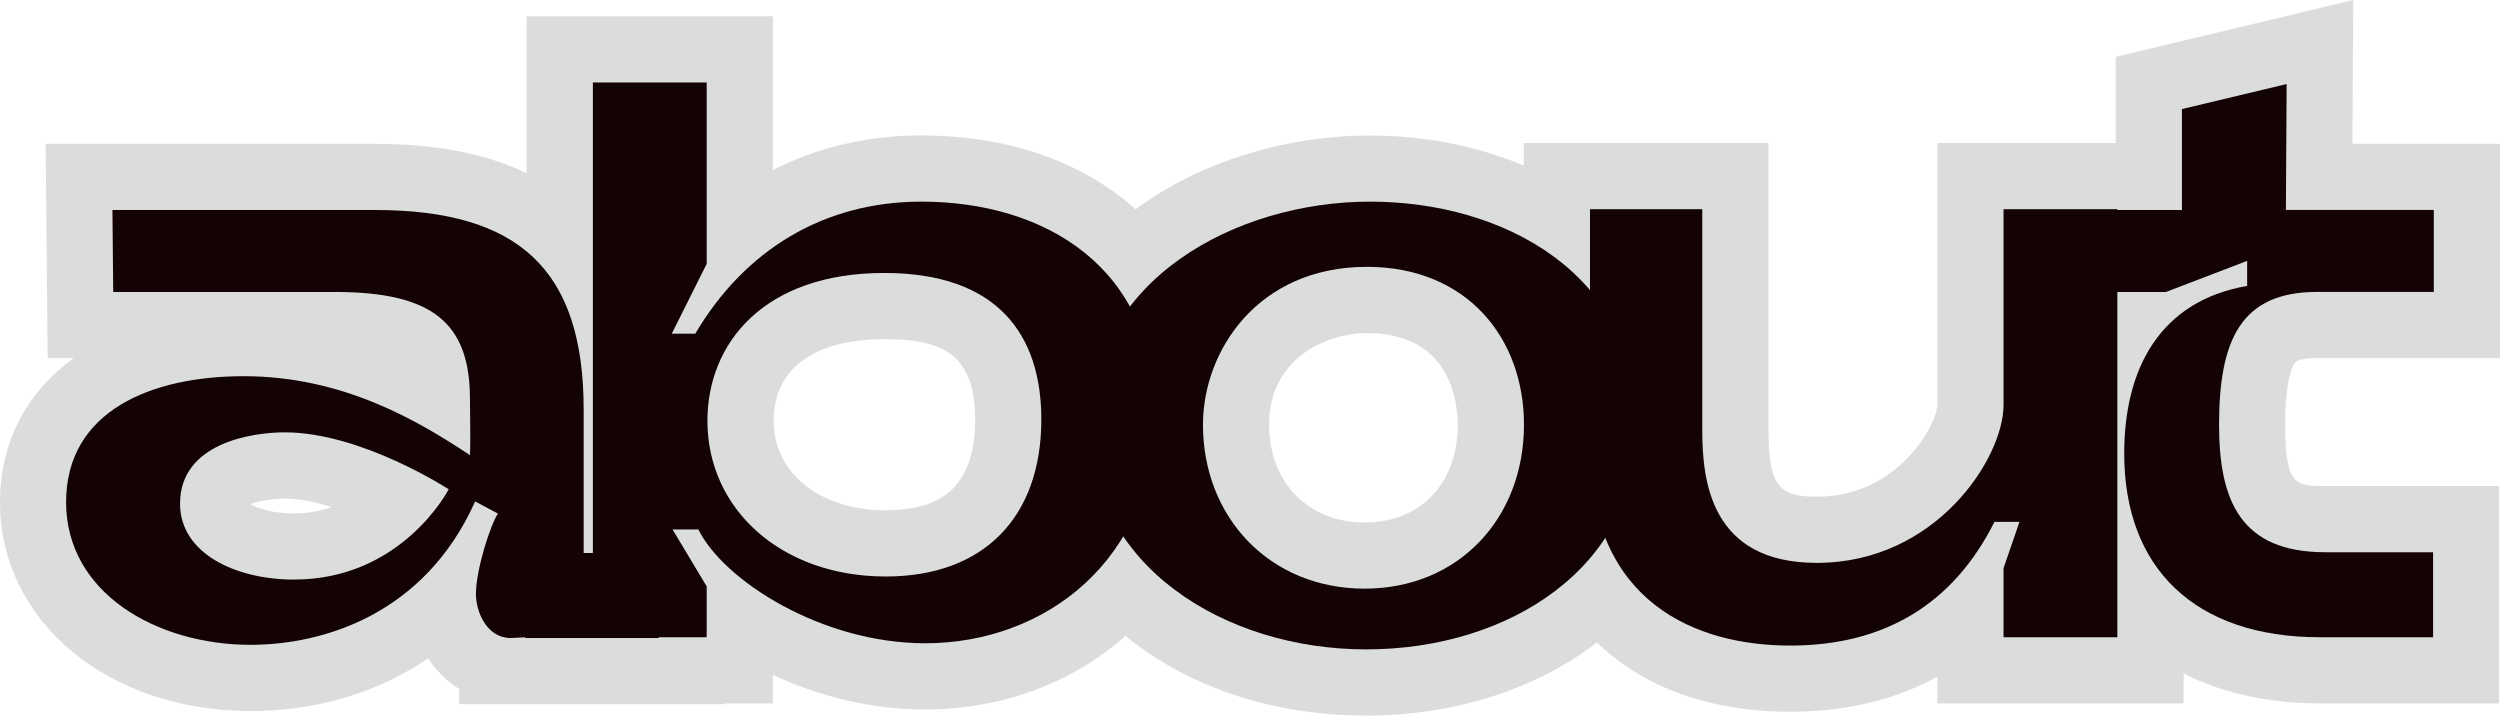
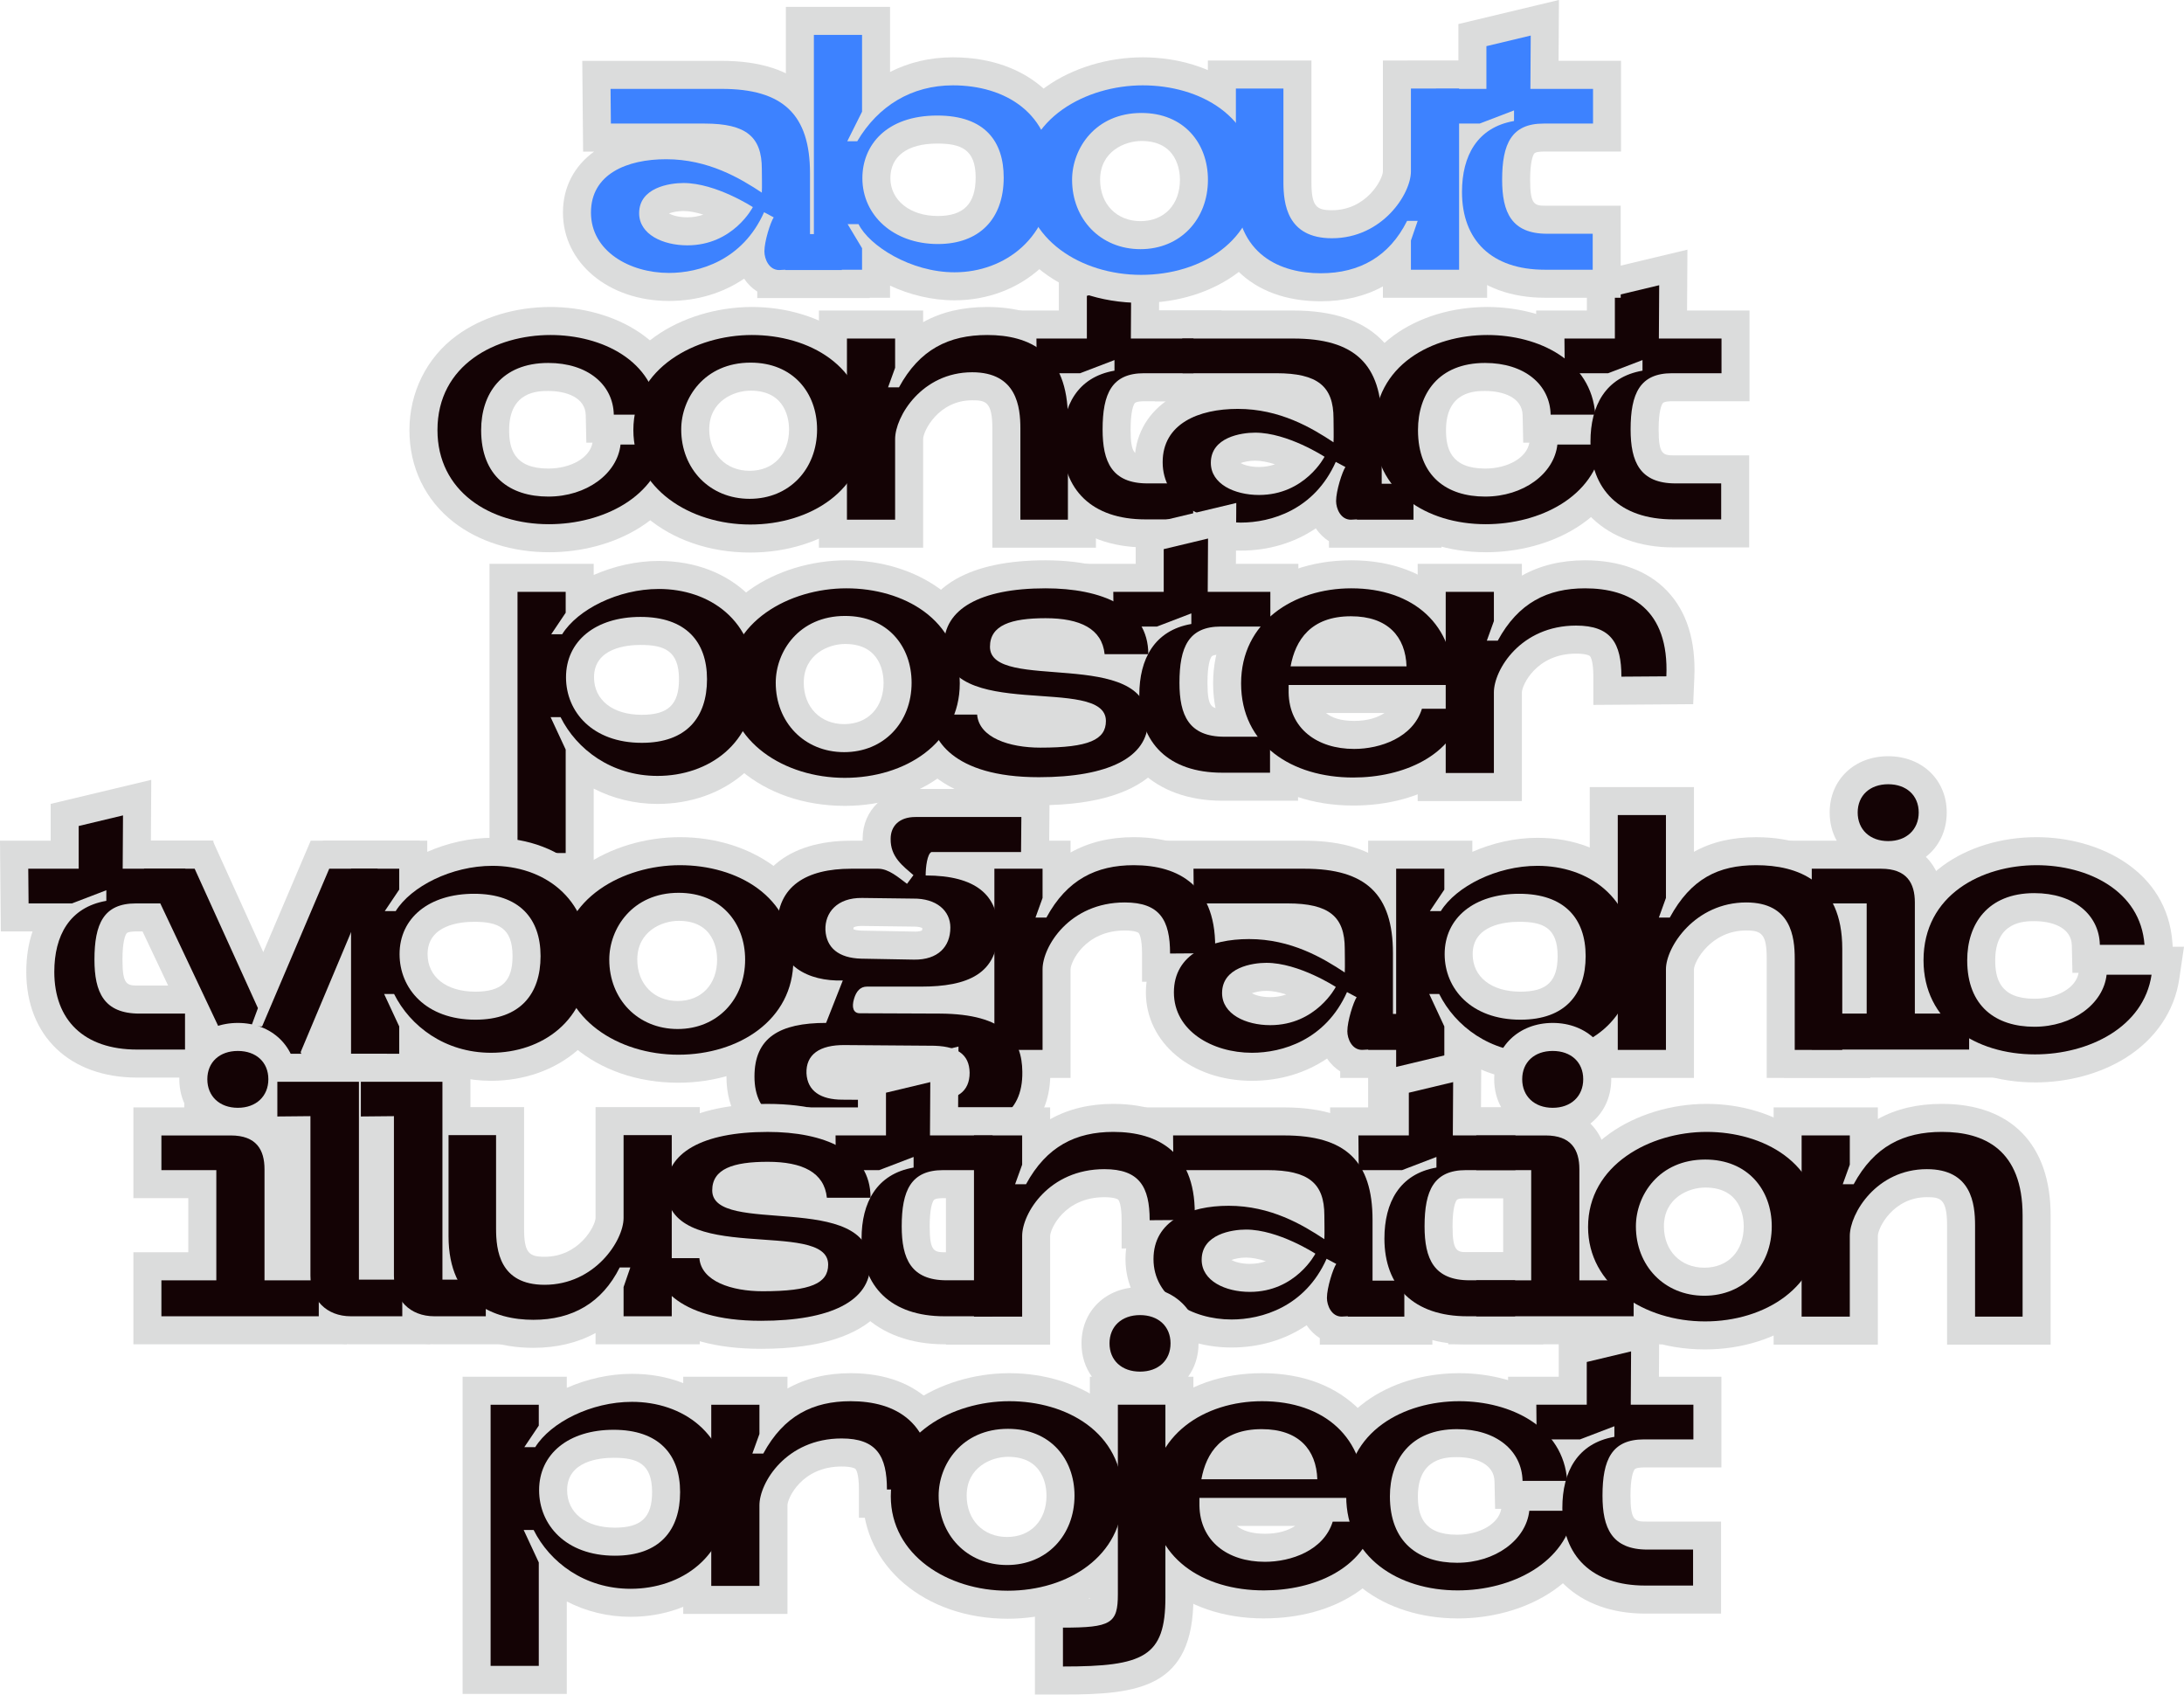
- <svg xmlns="http://www.w3.org/2000/svg" id="_圖層_2" data-name="圖層 2" viewBox="0 0 543.2 155.48">
+ <svg xmlns="http://www.w3.org/2000/svg" id="_圖層_2" data-name="圖層 2" viewBox="0 0 884 685.8">
  <defs>
    <style>
      .cls-1 {
        fill: #140305;
      }

      .cls-2 {
+         fill: #3d82ff;
+       }
+ 
+       .cls-3 {
        fill: #dbdcdc;
      }
    </style>
  </defs>
  <g id="_圖層_1-2" data-name="圖層 1">
    <g>
      <g>
-         <path class="cls-2" d="M54.45,154.49c-31.04,0-54.45-19.51-54.45-45.38,0-13.1,5.85-23.94,15.99-31.29h-5.64l-.43-46.57h71.57c39.63,0,59.73,19.43,59.73,57.75v16.78h16.32v47.23h-57.78v-3.33c-2.6-1.64-4.92-3.87-6.73-6.62-10.91,7.4-24.13,11.44-38.58,11.44ZM54.39,109.56c1.61.89,4.8,1.99,9.46,1.99,3.11,0,5.84-.53,8.21-1.38-3.49-1.1-7.03-1.85-10.19-1.85-2.99,0-5.8.6-7.48,1.24Z" />
-         <path class="cls-2" d="M201.03,154.16c-11.84,0-23.26-2.94-33.11-7.52v6.2h-53.5V3.54h53.5v33.41c9.66-4.94,20.55-7.52,32.28-7.52,38.98,0,65.17,24.27,65.17,60.39,0,18.88-7.08,35.78-19.93,47.57-11.79,10.81-27.56,16.77-44.41,16.77ZM192.13,73.69c-15.28,0-24.04,6.48-24.04,17.77s10.02,19.42,24.37,19.42c13.25,0,19.42-6.28,19.42-19.75,0-14.52-7.56-17.44-19.75-17.44Z" />
-         <path class="cls-2" d="M296.83,155.48c-42.42,0-74.4-27.02-74.4-62.86,0-19.28,9.09-36.35,25.6-48.06,13.54-9.61,31.63-15.12,49.63-15.12s34.97,5.23,48.02,14.73c15.84,11.54,24.57,28.75,24.57,48.46s-8.37,35.62-23.56,47.18c-13.28,10.11-30.98,15.68-49.85,15.68ZM296.99,72.37c-8.54,0-21.24,5.3-21.24,19.92,0,12.5,8.53,21.24,20.74,21.24s20.25-8.53,20.25-21.24c0-4.67-1.42-19.92-19.75-19.92Z" />
-         <path class="cls-2" d="M389,154.65c-35.72,0-57.91-21.94-57.91-57.25V31.08h53.17v62.36c0,12.48,2.5,14.48,10.52,14.48,17.75,0,26.09-15.84,26.18-19.93V31.08h53.5v121.76h-53.5v-5.81c-9.17,5.04-19.89,7.62-31.95,7.62Z" />
-         <path class="cls-2" d="M504.09,152.84c-34.58,0-56.92-21.31-56.92-54.28,0-7.61,1.11-14.57,3.23-20.74h-16.28l-.43-46.57h26.02V12.35L511.32,0l-.19,31.24h32.07v46.57h-39.78c-1.24,0-4.19.11-4.84,1.08-.62.93-2.05,4.1-2.05,13.4,0,13.32,2.37,13.32,8.7,13.32h37.79v47.23h-38.95Z" />
+         <g>
+           <path class="cls-3" d="M222.17,223.49c-14.76,0-28.45-4.32-38.54-12.17-11.55-8.99-17.91-22.22-17.91-37.26s6.84-29.33,19.27-38.36c10.17-7.39,23.61-11.46,37.83-11.46,25.02,0,52.9,13.39,54.99,42.78l.11,1.56h4.57l-1.91,12.99c-1.93,13.1-9.67,24.48-21.79,32.04-10.23,6.38-23.23,9.89-36.62,9.89ZM221.91,158.23c-3.92,0-15.83,0-15.83,15.83,0,7.25,1.8,15.57,15.83,15.57,9.31,0,16.89-4.47,17.91-10.47h-2.49l-.24-11.1c-.15-7.25-7.95-9.83-15.18-9.83Z" />
+           <path class="cls-3" d="M303.68,223.62c-33.44,0-58.66-21.31-58.66-49.56,0-15.2,7.17-28.66,20.18-37.9,10.67-7.58,24.94-11.92,39.13-11.92s27.57,4.12,37.86,11.61c12.49,9.1,19.37,22.66,19.37,38.21s-6.6,28.08-18.58,37.2c-10.47,7.97-24.43,12.36-39.31,12.36ZM303.81,158.1c-6.73,0-16.74,4.18-16.74,15.7,0,9.86,6.72,16.74,16.35,16.74s15.96-6.73,15.96-16.74c0-3.68-1.12-15.7-15.57-15.7Z" />
+           <path class="cls-3" d="M401.67,221.67v-48.26c0-10.9-2.8-11.41-8.16-11.41-13.7,0-19.86,12.48-19.86,15.7v43.97h-42.18v-96h42.18v4.71c7.37-4.11,16-6.14,25.97-6.14,27.94,0,43.97,16.45,43.97,45.14v52.29h-41.92Z" />
+           <path class="cls-3" d="M463.58,221.54c-27.26,0-44.88-16.8-44.88-42.8,0-6,.87-11.49,2.54-16.35h-12.84l-.34-36.72h20.52v-14.9l40.71-9.73-.15,24.63h25.28v36.72h-31.36c-.98,0-3.31.08-3.81.85-.49.73-1.62,3.23-1.62,10.56,0,10.5,1.87,10.5,6.86,10.5h29.8v37.24h-30.71Z" />
+           <path class="cls-3" d="M502.19,222.84c-24.47,0-42.93-15.38-42.93-35.78,0-10.33,4.62-18.88,12.61-24.67h-4.45l-.34-36.72h56.43c31.25,0,47.09,15.32,47.09,45.53v13.23h12.87v37.24h-45.56v-2.63c-2.05-1.3-3.88-3.05-5.31-5.22-8.6,5.83-19.02,9.02-30.42,9.02ZM502.14,187.42c1.27.7,3.78,1.57,7.46,1.57,2.45,0,4.6-.42,6.47-1.09-2.75-.87-5.54-1.46-8.03-1.46-2.36,0-4.57.47-5.9.98Z" />
+           <path class="cls-3" d="M601.38,223.49c-14.76,0-28.45-4.32-38.54-12.17-11.55-8.99-17.91-22.22-17.91-37.26s6.84-29.33,19.27-38.36c10.17-7.39,23.61-11.46,37.83-11.46,25.02,0,52.9,13.39,54.99,42.78l.11,1.56h4.57l-1.91,12.99c-1.93,13.1-9.67,24.48-21.79,32.04-10.23,6.38-23.23,9.89-36.62,9.89ZM601.12,158.23c-3.92,0-15.83,0-15.83,15.83,0,7.25,1.8,15.57,15.83,15.57,9.31,0,16.89-4.47,17.91-10.47h-2.49l-.24-11.1c-.15-7.25-7.94-9.83-15.18-9.83Z" />
+           <path class="cls-3" d="M677.3,221.54c-27.26,0-44.88-16.8-44.88-42.8,0-6,.87-11.49,2.54-16.35h-12.84l-.34-36.72h20.52v-14.9l40.71-9.73-.15,24.63h25.28v36.72h-31.36c-.98,0-3.31.08-3.81.85-.49.73-1.62,3.23-1.62,10.56,0,10.5,1.87,10.5,6.86,10.5h29.8v37.24h-30.71Z" />
+         </g>
+         <g>
+           <path class="cls-1" d="M269.37,179.91c-3.12,21.19-25.35,32.24-47.19,32.24-24.05,0-45.11-13.39-45.11-38.09,0-26.52,23.66-38.48,45.76-38.48,20.67,0,42.12,10.27,43.68,32.24h-18.07c-.26-12.22-10.66-20.93-26.52-20.93-18.98,0-27.17,12.61-27.17,27.17,0,18.72,11.7,26.91,27.17,26.91s27.95-9.23,29.25-21.06h18.2Z" />
+           <path class="cls-1" d="M350.22,174.06c0,24.18-22.1,38.22-46.54,38.22s-47.32-14.56-47.32-38.22c0-25.09,25.09-38.48,47.97-38.48s45.89,12.35,45.89,38.48ZM303.42,201.88c16.12,0,27.3-12.09,27.3-28.08,0-14.82-9.75-27.04-26.91-27.04-18.72,0-28.08,14.43-28.08,27.04,0,15.86,11.44,28.08,27.69,28.08Z" />
+           <path class="cls-1" d="M432.25,169.38v40.95h-19.24v-36.92c0-8.71-1.43-22.75-19.5-22.75-20.41,0-31.2,17.94-31.2,27.04v32.63h-19.5v-73.32h19.5v11.83l-2.86,7.93h4.42c8.32-15.34,20.15-21.19,35.75-21.19,17.03,0,32.63,7.15,32.63,33.8Z" />
+           <path class="cls-1" d="M457.73,137.01h25.35v14.04h-20.02c-13,0-16.77,8.19-16.77,22.75,0,13.13,3.77,21.84,18.2,21.84h18.46v14.56h-19.37c-21.58,0-33.54-11.96-33.54-31.46,0-14.56,6.11-26.13,21.06-28.73v-4.29l-13.91,5.33h-17.55l-.13-14.04h20.41v-17.29l17.94-4.29-.13,21.58Z" />
+           <path class="cls-1" d="M501.02,165.48c17.03,0,29.9,7.67,38.74,13.52.13-2.34,0-7.54,0-9.62,0-13-6.37-18.33-23.14-18.33h-37.96l-.13-14.04h44.98c24.7,0,35.75,10.27,35.75,34.19v24.57h12.87v14.56h-22.88v-.13l-2.47.13c-4.16,0-5.98-4.55-5.98-7.54,0-4.16,2.47-11.83,3.77-13.78l-3.9-2.08c-8.71,19.5-26.26,24.57-38.48,24.57-15.99,0-31.59-8.84-31.59-24.44s14.56-21.58,30.42-21.58ZM509.6,200.32c18.59,0,26.52-15.47,26.52-15.47,0,0-14.95-9.75-28.08-9.75-5.59,0-17.94,1.82-17.94,12.22,0,8.58,9.62,13,19.5,13Z" />
+           <path class="cls-1" d="M648.57,179.91c-3.12,21.19-25.35,32.24-47.19,32.24-24.05,0-45.11-13.39-45.11-38.09,0-26.52,23.66-38.48,45.76-38.48,20.67,0,42.12,10.27,43.68,32.24h-18.07c-.26-12.22-10.66-20.93-26.52-20.93-18.98,0-27.17,12.61-27.17,27.17,0,18.72,11.7,26.91,27.17,26.91s27.95-9.23,29.25-21.06h18.2Z" />
+           <path class="cls-1" d="M671.45,137.01h25.35v14.04h-20.02c-13,0-16.77,8.19-16.77,22.75,0,13.13,3.77,21.84,18.2,21.84h18.46v14.56h-19.37c-21.58,0-33.54-11.96-33.54-31.46,0-14.56,6.11-26.13,21.06-28.73v-4.29l-13.91,5.33h-17.55l-.13-14.04h20.41v-17.29l17.94-4.29-.13,21.58Z" />
+         </g>
      </g>
      <g>
-         <path class="cls-1" d="M52.97,81.74c21.6,0,37.93,9.73,49.14,17.15.16-2.97,0-9.56,0-12.2,0-16.49-8.08-23.25-29.35-23.25H24.6l-.17-17.81h57.05c31.33,0,45.34,13.03,45.34,43.37v31.16h16.32v18.47h-29.02v-.16l-3.13.16c-5.28,0-7.58-5.77-7.58-9.56,0-5.28,3.13-15.01,4.78-17.48l-4.95-2.64c-11.05,24.73-33.31,31.16-48.81,31.16-20.28,0-40.07-11.21-40.07-31s18.47-27.37,38.58-27.37ZM63.85,125.93c23.58,0,33.64-19.62,33.64-19.62,0,0-18.96-12.37-35.62-12.37-7.09,0-22.75,2.31-22.75,15.5,0,10.88,12.2,16.49,24.73,16.49Z" />
-         <path class="cls-1" d="M251,89.81c0,31.99-24.07,49.96-49.96,49.96-22.59,0-43.86-13.69-49.3-24.73h-5.61l7.42,12.37v11.05h-24.73V17.92h24.73v39.41l-7.59,15.17h5.11c10.72-18.14,27.87-28.69,49.14-28.69,26.71,0,50.79,14.18,50.79,46ZM226.26,91.13c0-18.3-9.4-31.82-34.13-31.82-26.05,0-38.42,15.17-38.42,32.15,0,19.13,15.99,33.8,38.75,33.8,21.27,0,33.8-12.86,33.8-34.13Z" />
-         <path class="cls-1" d="M355.86,92.62c0,30.67-28.03,48.48-59.03,48.48s-60.02-18.47-60.02-48.48c0-31.82,31.82-48.81,60.85-48.81s58.21,15.66,58.21,48.81ZM296.5,127.9c20.45,0,34.63-15.33,34.63-35.62,0-18.8-12.37-34.3-34.13-34.3-23.74,0-35.62,18.3-35.62,34.3,0,20.12,14.51,35.62,35.12,35.62Z" />
-         <path class="cls-1" d="M345.47,97.4v-51.94h24.4v47.98c0,11.05,1.81,28.86,24.9,28.86,25.89,0,40.56-22.76,40.56-34.3v-42.54h24.73v93h-24.73v-15.01l3.46-10.06h-5.44c-9.07,18.14-24.24,26.88-44.36,26.88s-43.53-9.07-43.53-42.87Z" />
-         <path class="cls-1" d="M496.67,45.62h32.15v17.81h-25.39c-16.49,0-21.27,10.39-21.27,28.86,0,16.65,4.78,27.7,23.09,27.7h23.41v18.47h-24.57c-27.37,0-42.54-15.17-42.54-39.9,0-18.47,7.75-33.14,26.71-36.44v-5.44l-17.64,6.76h-22.26l-.16-17.81h25.89v-21.93l22.75-5.44-.16,27.37Z" />
+         <g>
+           <path class="cls-3" d="M270.79,121.8c-24.47,0-42.93-15.38-42.93-35.78,0-10.33,4.62-18.88,12.61-24.67h-4.45l-.34-36.72h56.43c31.25,0,47.09,15.32,47.09,45.53v13.23h12.87v37.24h-45.56v-2.63c-2.05-1.3-3.88-3.05-5.31-5.22-8.6,5.83-19.02,9.02-30.42,9.02ZM270.75,86.38c1.27.7,3.78,1.57,7.46,1.57,2.45,0,4.6-.42,6.47-1.09-2.75-.87-5.54-1.46-8.03-1.46-2.36,0-4.57.47-5.9.98Z" />
+           <path class="cls-3" d="M386.36,121.54c-9.34,0-18.34-2.32-26.1-5.93v4.89h-42.18V2.79h42.18v26.34c7.62-3.9,16.2-5.93,25.45-5.93,30.73,0,51.38,19.13,51.38,47.61,0,14.89-5.58,28.21-15.71,37.51-9.29,8.53-21.73,13.22-35.02,13.22ZM379.34,58.1c-12.04,0-18.95,5.11-18.95,14.01s7.9,15.31,19.21,15.31c10.45,0,15.31-4.95,15.31-15.57,0-11.45-5.96-13.75-15.57-13.75Z" />
+           <path class="cls-3" d="M461.89,122.58c-33.44,0-58.66-21.31-58.66-49.56,0-15.2,7.17-28.66,20.18-37.9,10.67-7.58,24.94-11.92,39.13-11.92s27.57,4.12,37.86,11.62c12.49,9.1,19.37,22.66,19.37,38.21s-6.6,28.08-18.58,37.2c-10.47,7.97-24.43,12.36-39.3,12.36ZM462.02,57.06c-6.73,0-16.74,4.18-16.74,15.7,0,9.86,6.72,16.74,16.35,16.74s15.96-6.73,15.96-16.74c0-3.68-1.12-15.7-15.57-15.7Z" />
+           <path class="cls-3" d="M534.56,121.93c-28.16,0-45.66-17.3-45.66-45.14V24.5h41.92v49.17c0,9.84,1.97,11.41,8.29,11.41,14,0,20.57-12.49,20.64-15.71V24.5s42.18,0,42.18,0v96h-42.18v-4.58c-7.23,3.97-15.68,6.01-25.19,6.01Z" />
+           <path class="cls-3" d="M625.3,120.5c-27.26,0-44.88-16.8-44.88-42.8,0-6,.87-11.49,2.54-16.35h-12.84l-.34-36.72h20.52v-14.9l40.7-9.74-.15,24.63h25.28v36.72h-31.36c-.98,0-3.31.08-3.81.85-.49.73-1.62,3.23-1.62,10.57,0,10.5,1.87,10.5,6.86,10.5h29.8v37.24h-30.71Z" />
+         </g>
+         <g>
+           <path class="cls-2" d="M269.62,64.44c17.03,0,29.9,7.67,38.74,13.52.13-2.34,0-7.54,0-9.62,0-13-6.37-18.33-23.14-18.33h-37.96l-.13-14.04h44.98c24.7,0,35.75,10.27,35.75,34.19v24.57h12.87v14.56h-22.88v-.13l-2.47.13c-4.16,0-5.98-4.55-5.98-7.54,0-4.16,2.47-11.83,3.77-13.78l-3.9-2.08c-8.71,19.5-26.26,24.57-38.48,24.57-15.99,0-31.59-8.84-31.59-24.44s14.56-21.58,30.42-21.58ZM278.2,99.29c18.59,0,26.52-15.47,26.52-15.47,0,0-14.95-9.75-28.08-9.75-5.59,0-17.94,1.82-17.94,12.22,0,8.58,9.62,13,19.5,13Z" />
+           <path class="cls-2" d="M425.76,70.81c0,25.22-18.98,39.39-39.39,39.39-17.81,0-34.58-10.79-38.87-19.5h-4.42l5.85,9.75v8.71h-19.5V14.13h19.5v31.07l-5.98,11.96h4.03c8.45-14.3,21.97-22.62,38.74-22.62,21.06,0,40.04,11.18,40.04,36.27ZM406.26,71.85c0-14.43-7.41-25.09-26.91-25.09-20.54,0-30.29,11.96-30.29,25.35,0,15.08,12.61,26.65,30.55,26.65,16.77,0,26.65-10.14,26.65-26.91Z" />
+           <path class="cls-2" d="M508.43,73.02c0,24.18-22.1,38.22-46.54,38.22s-47.32-14.56-47.32-38.22c0-25.09,25.09-38.48,47.97-38.48s45.89,12.35,45.89,38.48ZM461.63,100.84c16.12,0,27.3-12.09,27.3-28.08,0-14.82-9.75-27.04-26.91-27.04-18.72,0-28.08,14.43-28.08,27.04,0,15.86,11.44,28.08,27.69,28.08Z" />
+           <path class="cls-2" d="M500.24,76.79v-40.95h19.24v37.83c0,8.71,1.43,22.75,19.63,22.75,20.41,0,31.98-17.94,31.98-27.04v-33.54h19.5v73.32h-19.5v-11.83l2.73-7.93h-4.29c-7.15,14.3-19.11,21.19-34.97,21.19s-34.32-7.15-34.32-33.8Z" />
+           <path class="cls-2" d="M619.45,35.97h25.35v14.04h-20.02c-13,0-16.77,8.19-16.77,22.75,0,13.13,3.77,21.84,18.2,21.84h18.46v14.56h-19.37c-21.58,0-33.54-11.96-33.54-31.46,0-14.56,6.11-26.13,21.06-28.73v-4.29l-13.91,5.33h-17.55l-.13-14.04h20.41v-17.29l17.94-4.29-.13,21.58Z" />
+         </g>
+       </g>
+       <g>
+         <g>
+           <path class="cls-3" d="M198.13,356.56v-128.37h42.18v4.51c8.14-3.59,17.33-5.68,26.36-5.68,29.64,0,50.34,20.17,50.34,49.04,0,15.2-5.55,28.02-16.04,37.07-9.14,7.88-21.51,12.23-34.82,12.23-9.25,0-18.07-2.19-25.84-6.21v37.41h-42.18ZM259.26,261.01c-5.66,0-18.82,1.28-18.82,13.1,0,9.22,7.59,15.18,19.34,15.18,10.69,0,15.05-4.17,15.05-14.4,0-11.56-5.96-13.88-15.57-13.88Z" />
+           <path class="cls-3" d="M341.94,326.14c-33.44,0-58.66-21.31-58.66-49.56,0-15.2,7.17-28.66,20.18-37.9,10.67-7.58,24.94-11.92,39.13-11.92s27.57,4.12,37.86,11.61c12.49,9.1,19.37,22.66,19.37,38.21s-6.6,28.08-18.58,37.2c-10.47,7.97-24.43,12.36-39.31,12.36ZM342.07,260.62c-6.73,0-16.74,4.18-16.74,15.7,0,9.86,6.72,16.74,16.35,16.74s15.96-6.73,15.96-16.74c0-3.68-1.12-15.7-15.57-15.7Z" />
+           <path class="cls-3" d="M420.46,325.88c-18.27,0-32.45-3.91-42.16-11.63-8.17-6.5-12.86-15.63-12.86-25.06v-11.34h10.71c-4.45-5.93-5.38-12.46-5.38-16.87,0-11.25,5.77-20.71,16.24-26.66,8.83-5.01,21-7.56,36.18-7.56,32.65,0,52.94,14.56,52.94,37.99v11.34h-4.96c3.98,5.57,4.83,11.6,4.83,15.7,0,10.25-5.41,34.09-55.54,34.09Z" />
+           <path class="cls-3" d="M494.69,324.06c-27.26,0-44.88-16.8-44.88-42.8,0-6,.87-11.49,2.54-16.35h-12.84l-.34-36.72h20.52v-14.9l40.71-9.73-.15,24.63h25.28v36.72h-31.36c-.98,0-3.31.08-3.81.85-.49.73-1.62,3.23-1.62,10.56,0,10.5,1.87,10.5,6.86,10.5h29.8v37.24h-30.71Z" />
+           <path class="cls-3" d="M547.73,326.01c-33.39,0-56.71-20.33-56.71-49.43s23-49.82,55.93-49.82c16.38,0,30.11,5.2,39.69,15.04,8.45,8.68,12.93,20.3,13.01,33.71h7.42l-3.33,13.97c-5.28,22.19-27.27,36.53-56.01,36.53ZM536.71,288.57c2.27,1.86,5.84,3.19,11.41,3.19s9.5-1.39,12.25-3.19h-23.66Z" />
+           <path class="cls-3" d="M573.82,324.19v-96h42.18v4.78c7.34-4.13,15.89-6.21,25.58-6.21,13.96,0,25.42,4.26,33.15,12.33,7.99,8.34,11.71,20.15,11.07,35.12l-.46,10.78-40.41.29v-11.42c0-6.31-1.11-8-1.33-8.28-.24-.29-1.72-1.05-5.66-1.05-16.23,0-21.94,12.93-21.94,15.7v43.97h-42.18Z" />
+         </g>
+         <g>
+           <path class="cls-1" d="M226.89,290.23h-4.03l6.11,13.13v41.86h-19.5v-105.69h19.5v8.45l-5.85,8.71h4.42c6.24-10.01,22.62-18.33,39.13-18.33,20.41,0,39,12.61,39,37.7s-19.11,37.96-39.52,37.96c-18.72,0-32.76-10.79-39.26-23.79ZM229.1,274.11c0,13.91,10.66,26.52,30.68,26.52,18.2,0,26.39-10.4,26.39-25.74s-8.71-25.22-26.91-25.22-30.16,9.75-30.16,24.44Z" />
+           <path class="cls-1" d="M388.48,276.58c0,24.18-22.1,38.22-46.54,38.22s-47.32-14.56-47.32-38.22c0-25.09,25.09-38.48,47.97-38.48s45.89,12.35,45.89,38.48ZM341.68,304.4c16.12,0,27.3-12.09,27.3-28.08,0-14.82-9.75-27.04-26.91-27.04-18.72,0-28.08,14.43-28.08,27.04,0,15.86,11.44,28.08,27.69,28.08Z" />
+           <path class="cls-1" d="M464.66,291.79c0,14.69-15.99,22.75-44.2,22.75-35.36,0-43.68-15.99-43.68-25.35h18.72c.78,9.36,13,13.39,25.61,13.39,19.63,0,26.52-3.25,26.52-10.79,0-18.98-65.52,1.04-65.52-30.81,0-14.3,14.3-22.88,41.08-22.88,22.49,0,41.6,7.54,41.6,26.65h-17.68c-1.04-10.27-9.88-14.56-23.92-14.56s-22.49,2.86-22.49,11.57c0,18.72,63.96-.13,63.96,30.03Z" />
+           <path class="cls-1" d="M488.84,239.53h25.35v14.04h-20.02c-13,0-16.77,8.19-16.77,22.75,0,13.13,3.77,21.84,18.2,21.84h18.46v14.56h-19.37c-21.58,0-33.54-11.96-33.54-31.46,0-14.56,6.11-26.13,21.06-28.73v-4.29l-13.91,5.33h-17.55l-.13-14.04h20.41v-17.29l17.94-4.29-.13,21.58Z" />
+           <path class="cls-1" d="M521.59,277.23v3.12c.26,14.43,11.44,22.75,26.52,22.75,10.53,0,23.79-4.55,27.43-16.25h17.16c-4.55,19.11-24.7,27.82-44.98,27.82-24.83,0-45.37-13.26-45.37-38.09s21.32-38.48,44.59-38.48c25.22,0,41.99,14.82,41.34,39.13h-66.69ZM569.31,269.69c-.39-11.96-7.54-20.28-22.49-20.28-16.25,0-22.49,9.62-24.44,20.28h46.93Z" />
+           <path class="cls-1" d="M674.48,273.72l-18.2.13c0-13.52-4.16-20.67-18.33-20.67-22.49,0-33.28,17.94-33.28,27.04v32.63h-19.5v-73.32h19.5v11.83l-2.86,7.93h4.42c8.32-15.34,20.15-21.19,35.36-21.19,18.07,0,34.06,8.32,32.89,35.62Z" />
+         </g>
+       </g>
+       <g>
+         <g>
+           <path class="cls-3" d="M55.52,436.11c-27.26,0-44.88-16.8-44.88-42.8,0-6,.87-11.49,2.54-16.35H.34l-.34-36.72h20.52v-14.9l40.71-9.73-.15,24.63h25.28v36.72h-31.36c-.98,0-3.31.08-3.81.85-.49.73-1.62,3.23-1.62,10.56,0,10.5,1.87,10.5,6.86,10.5h29.8v37.24h-30.71Z" />
+           <path class="cls-3" d="M74.6,468.61v-37.11h12.67c-4.03-2.68-7.12-6.57-9.33-11.7l-37.59-79.56h45.74l20.47,45.1,19.2-45.1h44.19l-36.01,85.67,17.11,42.7h-76.46Z" />
+           <path class="cls-3" d="M130.76,468.61v-128.37h42.18v4.51c8.14-3.59,17.33-5.68,26.36-5.68,29.64,0,50.34,20.17,50.34,49.04,0,15.2-5.55,28.02-16.04,37.07-9.14,7.88-21.51,12.23-34.82,12.23-9.25,0-18.07-2.19-25.84-6.21v37.41h-42.18ZM191.89,373.06c-5.66,0-18.82,1.28-18.82,13.1,0,9.22,7.59,15.18,19.34,15.18,10.69,0,15.05-4.17,15.05-14.4,0-11.56-5.96-13.88-15.57-13.88Z" />
+           <path class="cls-3" d="M274.56,438.19c-33.44,0-58.66-21.31-58.66-49.56,0-15.2,7.17-28.66,20.18-37.9,10.67-7.58,24.94-11.92,39.13-11.92s27.57,4.12,37.86,11.61c12.49,9.1,19.37,22.66,19.37,38.21s-6.6,28.08-18.58,37.2c-10.47,7.97-24.43,12.36-39.31,12.36ZM274.69,372.67c-6.73,0-16.74,4.18-16.74,15.7,0,9.86,6.72,16.74,16.35,16.74s15.96-6.73,15.96-16.74c0-3.68-1.12-15.7-15.57-15.7Z" />
+           <path class="cls-3" d="M335.89,468.61c-12.35,0-21.74-2.21-28.67-6.75-6.01-3.94-13.18-11.68-13.18-26.17,0-8.5,2.87-26.62,26.44-31.7-10.73-5.36-17.11-15.57-17.21-28.92,0-21.84,15.42-34.83,41.24-34.83h4.65c0-.28,0-.57,0-.85.05-11.64,9.02-20.08,21.35-20.08h54.35l-.34,36.85h-15.58c5.24,6.83,6.27,14.73,6.32,19.56.2,10.06-2.67,18.19-8.53,24.18-.93.95-1.91,1.82-2.93,2.61,16.91,6.26,21.22,19.52,21.33,31.13.15,9.92-2.78,18.02-8.71,24.03-7.35,7.46-18.84,11.08-35.13,11.08l-45.41-.13ZM370.33,377.04c1.69,0,2.58-.32,2.85-.48.04-.12.13-.41.15-.96-.46-.24-1.54-.6-3.38-.6h-.5s-20.84-.26-20.84-.26c-2.09,0-2.99.5-3.11.63,0,.02-.06.2-.06.52,0,.08.01.14.02.2.49.2,1.56.49,3.35.54,0,0,21.52.39,21.52.39Z" />
+           <path class="cls-3" d="M391.14,436.24v-96h42.18v4.78c7.34-4.13,15.89-6.21,25.58-6.21,13.96,0,25.42,4.26,33.15,12.33,7.99,8.34,11.71,20.15,11.07,35.12l-.46,10.78-40.41.29v-11.42c0-6.31-1.11-8-1.33-8.28-.24-.29-1.72-1.05-5.66-1.05-16.23,0-21.94,12.93-21.94,15.7v43.97h-42.18Z" />
+           <path class="cls-3" d="M506.74,437.41c-24.47,0-42.93-15.38-42.93-35.78,0-10.33,4.62-18.88,12.61-24.67h-4.45l-.34-36.72h56.43c31.25,0,47.09,15.32,47.09,45.53v13.23h12.87v37.24h-45.56v-2.63c-2.05-1.3-3.88-3.05-5.31-5.22-8.6,5.83-19.02,9.02-30.42,9.02ZM506.7,401.99c1.27.7,3.78,1.57,7.46,1.57,2.45,0,4.6-.42,6.47-1.09-2.75-.87-5.54-1.46-8.03-1.46-2.36,0-4.57.47-5.9.98Z" />
+           <path class="cls-3" d="M553.77,468.61v-128.37h42.18v4.51c8.14-3.58,17.33-5.68,26.36-5.68,29.64,0,50.34,20.17,50.34,49.04,0,15.2-5.55,28.02-16.04,37.07-9.14,7.88-21.51,12.23-34.82,12.23-9.25,0-18.07-2.19-25.84-6.21v37.41h-42.18ZM614.9,373.06c-5.66,0-18.82,1.28-18.82,13.1,0,9.22,7.59,15.18,19.34,15.18,10.69,0,15.05-4.17,15.05-14.4,0-11.56-5.96-13.88-15.57-13.88Z" />
+           <path class="cls-3" d="M715.1,436.24v-48.26c0-9.84-1.97-11.41-8.29-11.41-14.25,0-21.06,12.49-21.16,15.72v43.96s-42.18,0-42.18,0v-117.71h42.18v26.2c7.14-3.99,15.46-5.92,25.19-5.92,28.92,0,46.18,16.88,46.18,45.14v52.29h-41.92Z" />
+           <path class="cls-3" d="M721.99,436.11v-37.24h22.23v-21.91h-22.23v-36.72h21.44c-1.83-3.3-2.85-7.17-2.85-11.41,0-13.2,9.96-22.78,23.69-22.78s23.69,9.58,23.69,22.78c0,7.51-3.19,13.86-8.45,17.95,4.43,4.33,6.89,10.64,6.89,18.45v33.64h21.97v37.24h-86.38Z" />
+           <path class="cls-3" d="M823.68,438.06c-14.76,0-28.45-4.32-38.54-12.17-11.55-8.99-17.91-22.22-17.91-37.26s6.84-29.33,19.27-38.36c10.17-7.39,23.61-11.46,37.83-11.46,25.02,0,52.9,13.39,54.99,42.78l.11,1.56h4.57l-1.91,12.99c-1.93,13.1-9.67,24.48-21.79,32.04-10.23,6.38-23.23,9.89-36.62,9.89ZM823.42,372.8c-3.92,0-15.83,0-15.83,15.83,0,7.25,1.8,15.57,15.83,15.57,9.31,0,16.89-4.47,17.91-10.47h-2.49l-.24-11.1c-.15-7.25-7.94-9.83-15.18-9.83Z" />
+         </g>
+         <g>
+           <path class="cls-1" d="M49.67,351.58h25.35v14.04h-20.02c-13,0-16.77,8.19-16.77,22.75,0,13.13,3.77,21.84,18.2,21.84h18.46v14.56h-19.37c-21.58,0-33.54-11.96-33.54-31.46,0-14.56,6.11-26.13,21.06-28.73v-4.29l-13.91,5.33H11.57l-.13-14.04h20.41v-17.29l17.94-4.29-.13,21.58Z" />
+           <path class="cls-1" d="M152.89,351.58l-31.2,74.23,12.61,31.46h-48.36v-14.43h23.66l-6.89-18.2c-7.15-.39-11.57-2.73-14.43-9.49l-30.03-63.57h20.54l25.61,56.42-2.73,7.41h4.42l27.17-63.83h19.63Z" />
+           <path class="cls-1" d="M159.51,402.28h-4.03l6.11,13.13v41.86h-19.5v-105.69h19.5v8.45l-5.85,8.71h4.42c6.24-10.01,22.62-18.33,39.13-18.33,20.41,0,39,12.61,39,37.7s-19.11,37.96-39.52,37.96c-18.72,0-32.76-10.79-39.26-23.79ZM161.73,386.16c0,13.91,10.66,26.52,30.68,26.52,18.2,0,26.39-10.4,26.39-25.74s-8.71-25.22-26.91-25.22-30.16,9.75-30.16,24.44Z" />
+           <path class="cls-1" d="M321.11,388.63c0,24.18-22.1,38.22-46.54,38.22s-47.32-14.56-47.32-38.22c0-25.09,25.09-38.48,47.97-38.48s45.89,12.35,45.89,38.48ZM274.3,416.45c16.12,0,27.3-12.09,27.3-28.08,0-14.82-9.75-27.04-26.91-27.04-18.72,0-28.08,14.43-28.08,27.04,0,15.86,11.44,28.08,27.69,28.08Z" />
+           <path class="cls-1" d="M413.28,344.82h-36.27c-1.69.78-2.34,6.11-2.34,9.49,20.54,0,29.12,8.19,29.25,21.58.39,18.33-12.35,23.4-31.07,23.4h-21.97c-2.6,0-4.29,1.82-5.2,4.94-1.04,3.51-.26,5.85,2.34,5.85l32.37.13c26.78.13,33.28,10.79,33.41,23.53.26,17.68-12.09,23.79-33.15,23.66l-44.72-.13c-19.24,0-30.55-5.85-30.55-21.58s10.14-21.71,28.99-21.71l6.76-17.16c-14.04.39-26.39-5.85-26.52-21.84,0-16.38,11.83-23.4,29.9-23.4h10.92c4.29,0,8.19,3.51,11.7,6.11l2.6-3.51c-4.16-3.64-9.36-7.28-9.23-14.69,0-5.2,3.51-8.84,10.01-8.84h42.9l-.13,14.17ZM376.22,423.21l-34.19-.26c-10.4-.13-15.86,3.9-15.6,11.44.39,7.15,5.72,10.66,14.56,10.66l36.27.26c10.14.13,15.21-3.51,15.21-11.18-.13-7.41-4.94-11.05-16.25-10.92ZM369.59,363.67l-20.67-.26c-10.14-.13-15.08,5.98-14.82,13,.39,7.15,5.33,11.31,14.43,11.57l21.45.39c9.62.13,14.69-5.2,14.69-13,0-6.76-5.59-11.83-15.08-11.7Z" />
+           <path class="cls-1" d="M491.8,385.77l-18.2.13c0-13.52-4.16-20.67-18.33-20.67-22.49,0-33.28,17.94-33.28,27.04v32.63h-19.5v-73.32h19.5v11.83l-2.86,7.93h4.42c8.32-15.34,20.15-21.19,35.36-21.19,18.07,0,34.06,8.32,32.89,35.62Z" />
+           <path class="cls-1" d="M505.57,380.05c17.03,0,29.9,7.67,38.74,13.52.13-2.34,0-7.54,0-9.62,0-13-6.37-18.33-23.14-18.33h-37.96l-.13-14.04h44.98c24.7,0,35.75,10.27,35.75,34.19v24.57h12.87v14.56h-22.88v-.13l-2.47.13c-4.16,0-5.98-4.55-5.98-7.54,0-4.16,2.47-11.83,3.77-13.78l-3.9-2.08c-8.71,19.5-26.26,24.57-38.48,24.57-15.99,0-31.59-8.84-31.59-24.44s14.56-21.58,30.42-21.58ZM514.15,414.89c18.59,0,26.52-15.47,26.52-15.47,0,0-14.95-9.75-28.08-9.75-5.59,0-17.94,1.82-17.94,12.22,0,8.58,9.62,13,19.5,13Z" />
+           <path class="cls-1" d="M582.53,402.28h-4.03l6.11,13.13v41.86h-19.5v-105.69h19.5v8.45l-5.85,8.71h4.42c6.24-10.01,22.62-18.33,39.13-18.33,20.41,0,39,12.61,39,37.7s-19.11,37.96-39.52,37.96c-18.72,0-32.76-10.79-39.26-23.79ZM584.74,386.16c0,13.91,10.66,26.52,30.68,26.52,18.2,0,26.39-10.4,26.39-25.74s-8.71-25.22-26.91-25.22-30.16,9.75-30.16,24.44Z" />
+           <path class="cls-1" d="M745.68,383.95v40.95h-19.24v-36.92c0-8.71-1.43-22.75-19.63-22.75-20.67,0-32.5,17.94-32.5,27.04v32.63h-19.5v-95.03h19.5v33.54l-2.86,7.93h4.42c8.58-15.73,19.63-21.19,34.97-21.19,16.64,0,34.84,6.37,34.84,33.8Z" />
+           <path class="cls-1" d="M733.33,410.21h22.23v-44.59h-22.23v-14.04h28.08c10.4,0,13.65,5.85,13.65,13.65v44.98h21.97v14.56h-63.7v-14.56ZM764.27,317.39c7.41,0,12.35,4.55,12.35,11.44s-4.94,11.57-12.35,11.57-12.35-4.68-12.35-11.57,4.94-11.44,12.35-11.44Z" />
+           <path class="cls-1" d="M870.87,394.48c-3.12,21.19-25.35,32.24-47.19,32.24-24.05,0-45.11-13.39-45.11-38.09,0-26.52,23.66-38.48,45.76-38.48,20.67,0,42.12,10.27,43.68,32.24h-18.07c-.26-12.22-10.66-20.93-26.52-20.93-18.98,0-27.17,12.61-27.17,27.17,0,18.72,11.7,26.91,27.17,26.91s27.95-9.23,29.25-21.06h18.2Z" />
+         </g>
+       </g>
+       <g>
+         <g>
+           <path class="cls-3" d="M53.99,544.05v-37.24h22.23v-21.91h-22.23v-36.72h21.44c-1.83-3.3-2.85-7.17-2.85-11.41,0-13.2,9.96-22.78,23.69-22.78s23.69,9.58,23.69,22.78c0,7.51-3.19,13.86-8.45,17.95,4.43,4.33,6.89,10.64,6.89,18.45v33.64h21.97v37.24H53.99Z" />
+           <path class="cls-3" d="M142.03,544.05c-16.06,0-27.72-11.66-27.72-27.72v-53.16l-13.39.13v-36.83h55.7v80.08h17.55v37.5h-32.14Z" />
+           <path class="cls-3" d="M175.83,544.05c-16.06,0-27.72-11.66-27.72-27.72v-53.16l-13.39.13v-36.83h55.7v80.08h17.55v37.5h-32.14Z" />
+           <path class="cls-3" d="M215.87,545.48c-28.16,0-45.66-17.3-45.66-45.14v-52.29h41.92v49.17c0,9.84,1.97,11.41,8.29,11.41,14,0,20.57-12.49,20.64-15.71v-44.87s42.18,0,42.18,0v96h-42.18v-4.58c-7.23,3.97-15.68,6.01-25.19,6.01Z" />
+           <path class="cls-3" d="M308.04,545.88c-18.27,0-32.45-3.91-42.16-11.63-8.17-6.5-12.86-15.63-12.86-25.06v-11.34h10.71c-4.45-5.93-5.38-12.46-5.38-16.87,0-11.25,5.77-20.71,16.24-26.66,8.83-5.01,21-7.56,36.18-7.56,32.65,0,52.94,14.56,52.94,37.99v11.34h-4.96c3.98,5.57,4.83,11.6,4.83,15.7,0,10.25-5.41,34.09-55.54,34.09Z" />
+           <path class="cls-3" d="M382.26,544.05c-27.26,0-44.88-16.8-44.88-42.8,0-6,.87-11.49,2.54-16.35h-12.84l-.34-36.72h20.52v-14.9l40.7-9.73-.15,24.63h25.28v36.72h-31.36c-.98,0-3.31.08-3.81.85-.49.73-1.62,3.23-1.62,10.56,0,10.5,1.87,10.5,6.86,10.5h29.8v37.24h-30.71Z" />
+           <path class="cls-3" d="M382.88,544.18v-96h42.18v4.78c7.34-4.13,15.89-6.21,25.58-6.21,13.96,0,25.42,4.26,33.15,12.33,7.99,8.34,11.71,20.15,11.07,35.12l-.46,10.78-40.41.29v-11.42c0-6.31-1.11-8-1.33-8.28-.24-.29-1.72-1.05-5.66-1.05-16.23,0-21.94,12.93-21.94,15.7v43.97h-42.18Z" />
+           <path class="cls-3" d="M498.48,545.35c-24.47,0-42.93-15.38-42.93-35.78,0-10.33,4.62-18.88,12.61-24.67h-4.45l-.34-36.72h56.43c31.25,0,47.09,15.32,47.09,45.53v13.23h12.87v37.24h-45.56v-2.63c-2.05-1.3-3.88-3.05-5.31-5.22-8.6,5.83-19.02,9.02-30.42,9.02ZM498.44,509.93c1.27.7,3.78,1.57,7.46,1.57,2.45,0,4.6-.42,6.47-1.09-2.75-.87-5.54-1.46-8.03-1.46-2.36,0-4.57.47-5.9.98Z" />
+           <path class="cls-3" d="M593.9,544.05c-27.26,0-44.88-16.8-44.88-42.8,0-6,.87-11.49,2.54-16.35h-12.84l-.34-36.72h20.52v-14.9l40.7-9.73-.15,24.63h25.28v36.72h-31.36c-.98,0-3.31.08-3.81.85-.49.73-1.62,3.23-1.62,10.56,0,10.5,1.87,10.5,6.86,10.5h29.8v37.24h-30.71Z" />
+           <path class="cls-3" d="M586.2,544.05v-37.24h22.23v-21.91h-22.23v-36.72h21.44c-1.83-3.3-2.85-7.17-2.85-11.41,0-13.2,9.96-22.78,23.69-22.78s23.69,9.58,23.69,22.78c0,7.51-3.19,13.86-8.45,17.95,4.43,4.33,6.89,10.64,6.89,18.45v33.64h21.97v37.24h-86.38Z" />
+           <path class="cls-3" d="M690.1,546.13c-33.44,0-58.66-21.31-58.66-49.56,0-15.2,7.17-28.66,20.18-37.9,10.67-7.58,24.94-11.92,39.13-11.92s27.57,4.12,37.86,11.61c12.49,9.1,19.37,22.66,19.37,38.21s-6.6,28.08-18.58,37.2c-10.47,7.97-24.43,12.36-39.31,12.36ZM690.23,480.61c-6.73,0-16.74,4.18-16.74,15.7,0,9.86,6.72,16.74,16.35,16.74s15.96-6.73,15.96-16.74c0-3.68-1.12-15.7-15.57-15.7Z" />
+           <path class="cls-3" d="M788.1,544.18v-48.26c0-10.9-2.8-11.41-8.16-11.41-13.7,0-19.86,12.48-19.86,15.7v43.97h-42.18v-96h42.18v4.71c7.37-4.11,16-6.14,25.97-6.14,27.94,0,43.97,16.45,43.97,45.14v52.29h-41.92Z" />
+         </g>
+         <g>
+           <path class="cls-1" d="M65.33,518.16h22.23v-44.59h-22.23v-14.04h28.08c10.4,0,13.65,5.85,13.65,13.65v44.98h21.97v14.56h-63.7v-14.56ZM96.27,425.33c7.41,0,12.35,4.55,12.35,11.44s-4.94,11.57-12.35,11.57-12.35-4.68-12.35-11.57,4.94-11.44,12.35-11.44Z" />
+           <path class="cls-1" d="M125.65,451.72l-13.39.13v-14.04h33.02v80.08h17.55v14.82h-20.8c-9.88,0-16.38-6.63-16.38-16.38v-64.61Z" />
+           <path class="cls-1" d="M159.45,451.72l-13.39.13v-14.04h33.02v80.08h17.55v14.82h-20.8c-9.88,0-16.38-6.63-16.38-16.38v-64.61Z" />
+           <path class="cls-1" d="M181.55,500.34v-40.95h19.24v37.83c0,8.71,1.43,22.75,19.63,22.75,20.41,0,31.98-17.94,31.98-27.04v-33.54h19.5v73.32h-19.5v-11.83l2.73-7.93h-4.29c-7.15,14.3-19.11,21.19-34.97,21.19s-34.32-7.15-34.32-33.8Z" />
+           <path class="cls-1" d="M352.24,511.79c0,14.69-15.99,22.75-44.2,22.75-35.36,0-43.68-15.99-43.68-25.35h18.72c.78,9.36,13,13.39,25.61,13.39,19.63,0,26.52-3.25,26.52-10.79,0-18.98-65.52,1.04-65.52-30.81,0-14.3,14.3-22.88,41.08-22.88,22.49,0,41.6,7.54,41.6,26.65h-17.68c-1.04-10.27-9.88-14.56-23.92-14.56s-22.49,2.86-22.49,11.57c0,18.72,63.96-.13,63.96,30.03Z" />
+           <path class="cls-1" d="M376.42,459.52h25.35v14.04h-20.02c-13,0-16.77,8.19-16.77,22.75,0,13.13,3.77,21.84,18.2,21.84h18.46v14.56h-19.37c-21.58,0-33.54-11.96-33.54-31.46,0-14.56,6.11-26.13,21.06-28.73v-4.29l-13.91,5.33h-17.55l-.13-14.04h20.41v-17.29l17.94-4.29-.13,21.58Z" />
+           <path class="cls-1" d="M483.54,493.71l-18.2.13c0-13.52-4.16-20.67-18.33-20.67-22.49,0-33.28,17.94-33.28,27.04v32.63h-19.5v-73.32h19.5v11.83l-2.86,7.93h4.42c8.32-15.34,20.15-21.19,35.36-21.19,18.07,0,34.06,8.32,32.89,35.62Z" />
+           <path class="cls-1" d="M497.31,487.99c17.03,0,29.9,7.67,38.74,13.52.13-2.34,0-7.54,0-9.62,0-13-6.37-18.33-23.14-18.33h-37.96l-.13-14.04h44.98c24.7,0,35.75,10.27,35.75,34.19v24.57h12.87v14.56h-22.88v-.13l-2.47.13c-4.16,0-5.98-4.55-5.98-7.54,0-4.16,2.47-11.83,3.77-13.78l-3.9-2.08c-8.71,19.5-26.26,24.57-38.48,24.57-15.99,0-31.59-8.84-31.59-24.44s14.56-21.58,30.42-21.58ZM505.89,522.84c18.59,0,26.52-15.47,26.52-15.47,0,0-14.95-9.75-28.08-9.75-5.59,0-17.94,1.82-17.94,12.22,0,8.58,9.62,13,19.5,13Z" />
+           <path class="cls-1" d="M588.05,459.52h25.35v14.04h-20.02c-13,0-16.77,8.19-16.77,22.75,0,13.13,3.77,21.84,18.2,21.84h18.46v14.56h-19.37c-21.58,0-33.54-11.96-33.54-31.46,0-14.56,6.11-26.13,21.06-28.73v-4.29l-13.91,5.33h-17.55l-.13-14.04h20.41v-17.29l17.94-4.29-.13,21.58Z" />
+           <path class="cls-1" d="M597.54,518.16h22.23v-44.59h-22.23v-14.04h28.08c10.4,0,13.65,5.85,13.65,13.65v44.98h21.97v14.56h-63.7v-14.56ZM628.48,425.33c7.41,0,12.35,4.55,12.35,11.44s-4.94,11.57-12.35,11.57-12.35-4.68-12.35-11.57,4.94-11.44,12.35-11.44Z" />
+           <path class="cls-1" d="M736.65,496.57c0,24.18-22.1,38.22-46.54,38.22s-47.32-14.56-47.32-38.22c0-25.09,25.09-38.48,47.97-38.48s45.89,12.35,45.89,38.48ZM689.84,524.4c16.12,0,27.3-12.09,27.3-28.08,0-14.82-9.75-27.04-26.91-27.04-18.72,0-28.08,14.43-28.08,27.04,0,15.86,11.44,28.08,27.69,28.08Z" />
+           <path class="cls-1" d="M818.67,491.89v40.95h-19.24v-36.92c0-8.71-1.43-22.75-19.5-22.75-20.41,0-31.2,17.94-31.2,27.04v32.63h-19.5v-73.32h19.5v11.83l-2.86,7.93h4.42c8.32-15.34,20.15-21.19,35.75-21.19,17.03,0,32.63,7.15,32.63,33.8Z" />
+         </g>
+       </g>
+       <g>
+         <g>
+           <path class="cls-3" d="M187.24,685.54v-128.37h42.18v4.51c8.14-3.59,17.33-5.68,26.36-5.68,29.64,0,50.34,20.17,50.34,49.04,0,15.2-5.55,28.02-16.04,37.07-9.14,7.88-21.51,12.23-34.82,12.23-9.25,0-18.07-2.19-25.84-6.21v37.41h-42.18ZM248.37,589.98c-5.66,0-18.82,1.28-18.82,13.1,0,9.22,7.59,15.18,19.34,15.18,10.69,0,15.05-4.17,15.05-14.4,0-11.56-5.96-13.88-15.57-13.88Z" />
+           <path class="cls-3" d="M276.55,653.17v-96h42.18v4.78c7.34-4.13,15.89-6.21,25.58-6.21,13.96,0,25.42,4.26,33.15,12.33,7.99,8.34,11.71,20.15,11.07,35.12l-.46,10.78-40.41.29v-11.42c0-6.31-1.11-8-1.33-8.28-.24-.29-1.72-1.05-5.66-1.05-16.23,0-21.94,12.93-21.94,15.7v43.97h-42.18Z" />
+           <path class="cls-3" d="M407.88,655.12c-33.44,0-58.66-21.31-58.66-49.56,0-15.2,7.17-28.66,20.18-37.9,10.67-7.58,24.94-11.92,39.13-11.92s27.57,4.12,37.86,11.61c12.49,9.1,19.37,22.66,19.37,38.21s-6.6,28.08-18.58,37.2c-10.47,7.97-24.43,12.36-39.3,12.36ZM408.01,589.59c-6.73,0-16.74,4.18-16.74,15.7,0,9.86,6.72,16.74,16.35,16.74s15.96-6.73,15.96-16.74c0-3.68-1.12-15.7-15.57-15.7Z" />
+           <path class="cls-3" d="M418.9,685.8v-38.41h11.34c5.72,0,9-.19,10.86-.42.02-.48.03-1.06.03-1.76v-88.04h.84c-2.69-3.7-4.22-8.32-4.22-13.49,0-13.2,9.96-22.78,23.69-22.78s23.69,9.58,23.69,22.78c0,5.17-1.53,9.79-4.22,13.49h2.14v89.34c0,36.47-21.89,39.29-52.81,39.29h-11.34Z" />
+           <path class="cls-3" d="M511.62,654.99c-33.39,0-56.71-20.33-56.71-49.43s23-49.82,55.93-49.82c16.38,0,30.11,5.2,39.69,15.04,8.45,8.68,12.93,20.3,13.01,33.71h7.42l-3.33,13.96c-5.28,22.19-27.27,36.53-56.01,36.53ZM500.6,617.54c2.27,1.86,5.83,3.19,11.41,3.19s9.5-1.39,12.25-3.19h-23.66Z" />
+           <path class="cls-3" d="M590,654.99c-14.76,0-28.45-4.32-38.54-12.17-11.55-8.99-17.91-22.22-17.91-37.26s6.84-29.33,19.27-38.36c10.17-7.39,23.61-11.46,37.83-11.46,25.02,0,52.9,13.39,54.99,42.78l.11,1.56h4.57l-1.91,12.99c-1.93,13.1-9.67,24.48-21.79,32.04-10.23,6.38-23.23,9.89-36.62,9.89ZM589.74,589.72c-3.92,0-15.83,0-15.83,15.83,0,7.25,1.8,15.57,15.83,15.57,9.31,0,16.89-4.47,17.91-10.47h-2.49l-.24-11.1c-.15-7.25-7.95-9.83-15.18-9.83Z" />
+           <path class="cls-3" d="M665.92,653.04c-27.26,0-44.88-16.8-44.88-42.8,0-6,.87-11.49,2.54-16.35h-12.84l-.34-36.72h20.52v-14.9l40.7-9.73-.15,24.63h25.28v36.72h-31.36c-.98,0-3.31.08-3.81.85-.49.73-1.62,3.23-1.62,10.56,0,10.5,1.87,10.5,6.86,10.5h29.8v37.24h-30.71Z" />
+         </g>
+         <g>
+           <path class="cls-1" d="M216,619.21h-4.03l6.11,13.13v41.86h-19.5v-105.69h19.5v8.45l-5.85,8.71h4.42c6.24-10.01,22.62-18.33,39.13-18.33,20.41,0,39,12.61,39,37.7s-19.11,37.96-39.52,37.96c-18.72,0-32.76-10.79-39.26-23.79ZM218.21,603.09c0,13.91,10.66,26.52,30.68,26.52,18.2,0,26.39-10.4,26.39-25.74s-8.71-25.22-26.91-25.22-30.16,9.75-30.16,24.44Z" />
+           <path class="cls-1" d="M377.2,602.7l-18.2.13c0-13.52-4.16-20.67-18.33-20.67-22.49,0-33.28,17.94-33.28,27.04v32.63h-19.5v-73.32h19.5v11.83l-2.86,7.93h4.42c8.32-15.34,20.15-21.19,35.36-21.19,18.07,0,34.06,8.32,32.89,35.62Z" />
+           <path class="cls-1" d="M454.42,605.56c0,24.18-22.1,38.22-46.54,38.22s-47.32-14.56-47.32-38.22c0-25.09,25.09-38.48,47.97-38.48s45.89,12.35,45.89,38.48ZM407.62,633.38c16.12,0,27.3-12.09,27.3-28.08,0-14.82-9.75-27.04-26.91-27.04-18.72,0-28.08,14.43-28.08,27.04,0,15.86,11.44,28.08,27.69,28.08Z" />
+           <path class="cls-1" d="M471.71,568.5v78c0,24.05-8.71,27.95-41.47,27.95v-15.73c19.5,0,22.23-1.69,22.23-13.52v-76.7h19.24ZM461.44,532.23c7.41,0,12.35,4.55,12.35,11.44s-4.94,11.44-12.35,11.44-12.35-4.55-12.35-11.44,4.94-11.44,12.35-11.44Z" />
+           <path class="cls-1" d="M485.48,606.21v3.12c.26,14.43,11.44,22.75,26.52,22.75,10.53,0,23.79-4.55,27.43-16.25h17.16c-4.55,19.11-24.7,27.82-44.98,27.82-24.83,0-45.37-13.26-45.37-38.09s21.32-38.48,44.59-38.48c25.22,0,41.99,14.82,41.34,39.13h-66.69ZM533.2,598.67c-.39-11.96-7.54-20.28-22.49-20.28-16.25,0-22.49,9.62-24.44,20.28h46.93Z" />
+           <path class="cls-1" d="M637.2,611.41c-3.12,21.19-25.35,32.24-47.19,32.24-24.05,0-45.11-13.39-45.11-38.09,0-26.52,23.66-38.48,45.76-38.48,20.67,0,42.12,10.27,43.68,32.24h-18.07c-.26-12.22-10.66-20.93-26.52-20.93-18.98,0-27.17,12.61-27.17,27.17,0,18.72,11.7,26.91,27.17,26.91s27.95-9.23,29.25-21.06h18.2Z" />
+           <path class="cls-1" d="M660.07,568.5h25.35v14.04h-20.02c-13,0-16.77,8.19-16.77,22.75,0,13.13,3.77,21.84,18.2,21.84h18.46v14.56h-19.37c-21.58,0-33.54-11.96-33.54-31.46,0-14.56,6.11-26.13,21.06-28.73v-4.29l-13.91,5.33h-17.55l-.13-14.04h20.41v-17.29l17.94-4.29-.13,21.58Z" />
+         </g>
      </g>
    </g>
  </g>
</svg>
